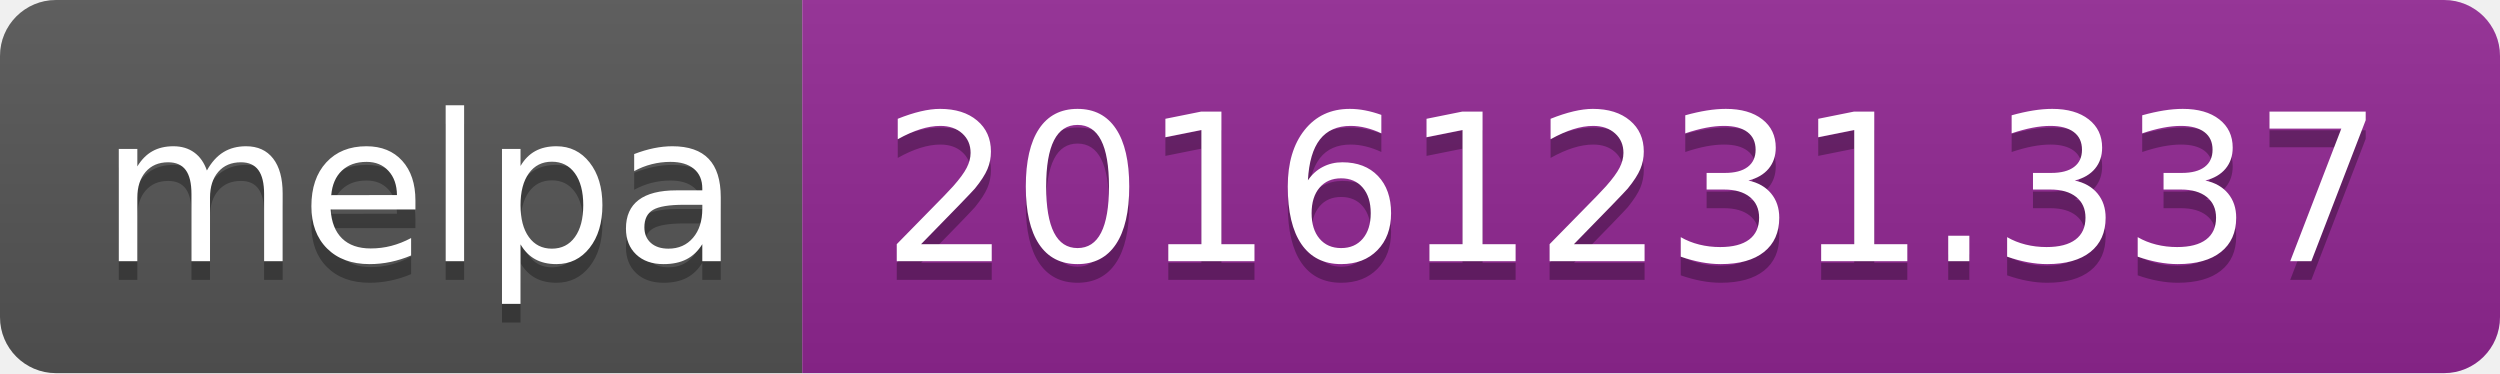
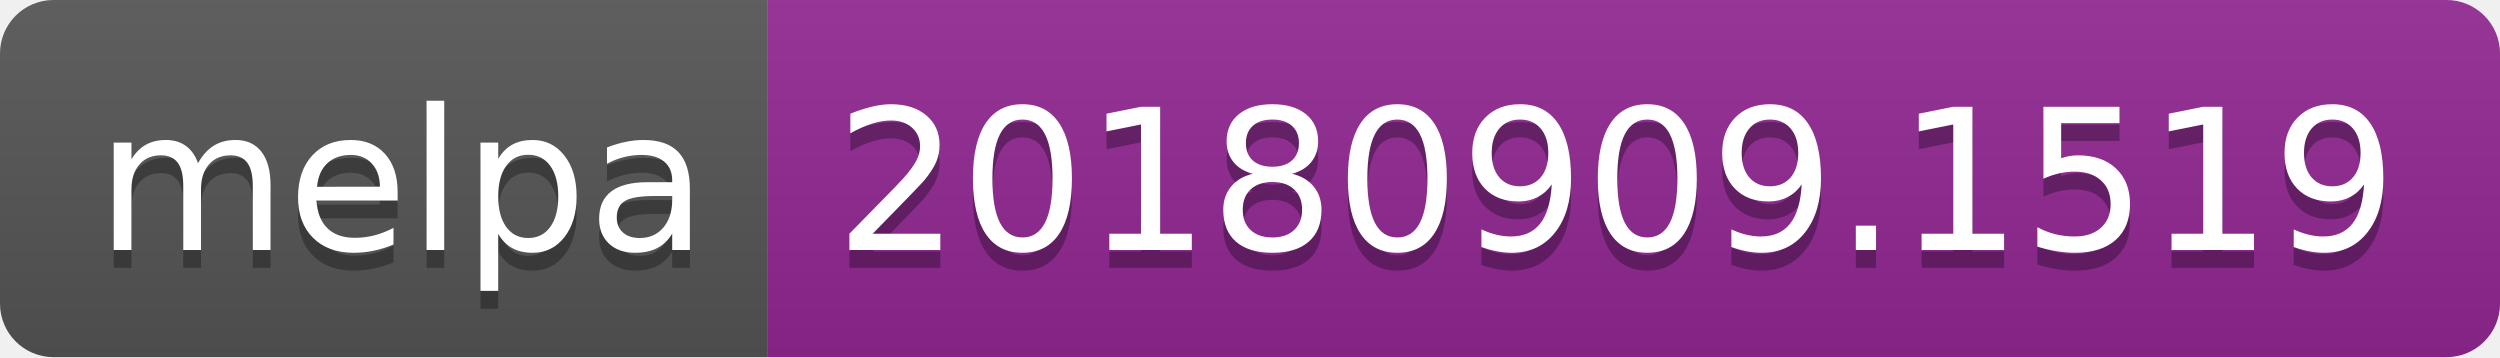
- <svg xmlns="http://www.w3.org/2000/svg" width="134" height="20">
+ <svg xmlns="http://www.w3.org/2000/svg" width="140" height="20">
  <linearGradient id="b" x2="0" y2="100%">
    <stop offset="0" stop-color="#bbb" stop-opacity=".1" />
    <stop offset="1" stop-opacity=".1" />
  </linearGradient>
  <clipPath id="a">
-     <rect width="134" height="20" rx="3" fill="#fff" />
+     <rect width="140" height="20" rx="3" fill="#fff" />
  </clipPath>
  <g clip-path="url(#a)">
    <path fill="#555" d="M0 0h43v20H0z" />
-     <path fill="#922793" d="M43 0h91v20H43z" />
-     <path fill="url(#b)" d="M0 0h134v20H0z" />
+     <path fill="#922793" d="M43 0h97v20H43z" />
+     <path fill="url(#b)" d="M0 0h140v20H0z" />
  </g>
  <g fill="#fff" text-anchor="middle" font-family="DejaVu Sans,Verdana,Geneva,sans-serif" font-size="110">
    <text x="225" y="150" fill="#010101" fill-opacity=".3" transform="scale(.1)" textLength="330">melpa</text>
    <text x="225" y="140" transform="scale(.1)" textLength="330">melpa</text>
-     <text x="875" y="150" fill="#010101" fill-opacity=".3" transform="scale(.1)" textLength="810">20161231.337</text>
-     <text x="875" y="140" transform="scale(.1)" textLength="810">20161231.337</text>
+     <text x="905" y="150" fill="#010101" fill-opacity=".3" transform="scale(.1)" textLength="870">20180909.1519</text>
+     <text x="905" y="140" transform="scale(.1)" textLength="870">20180909.1519</text>
  </g>
</svg>
